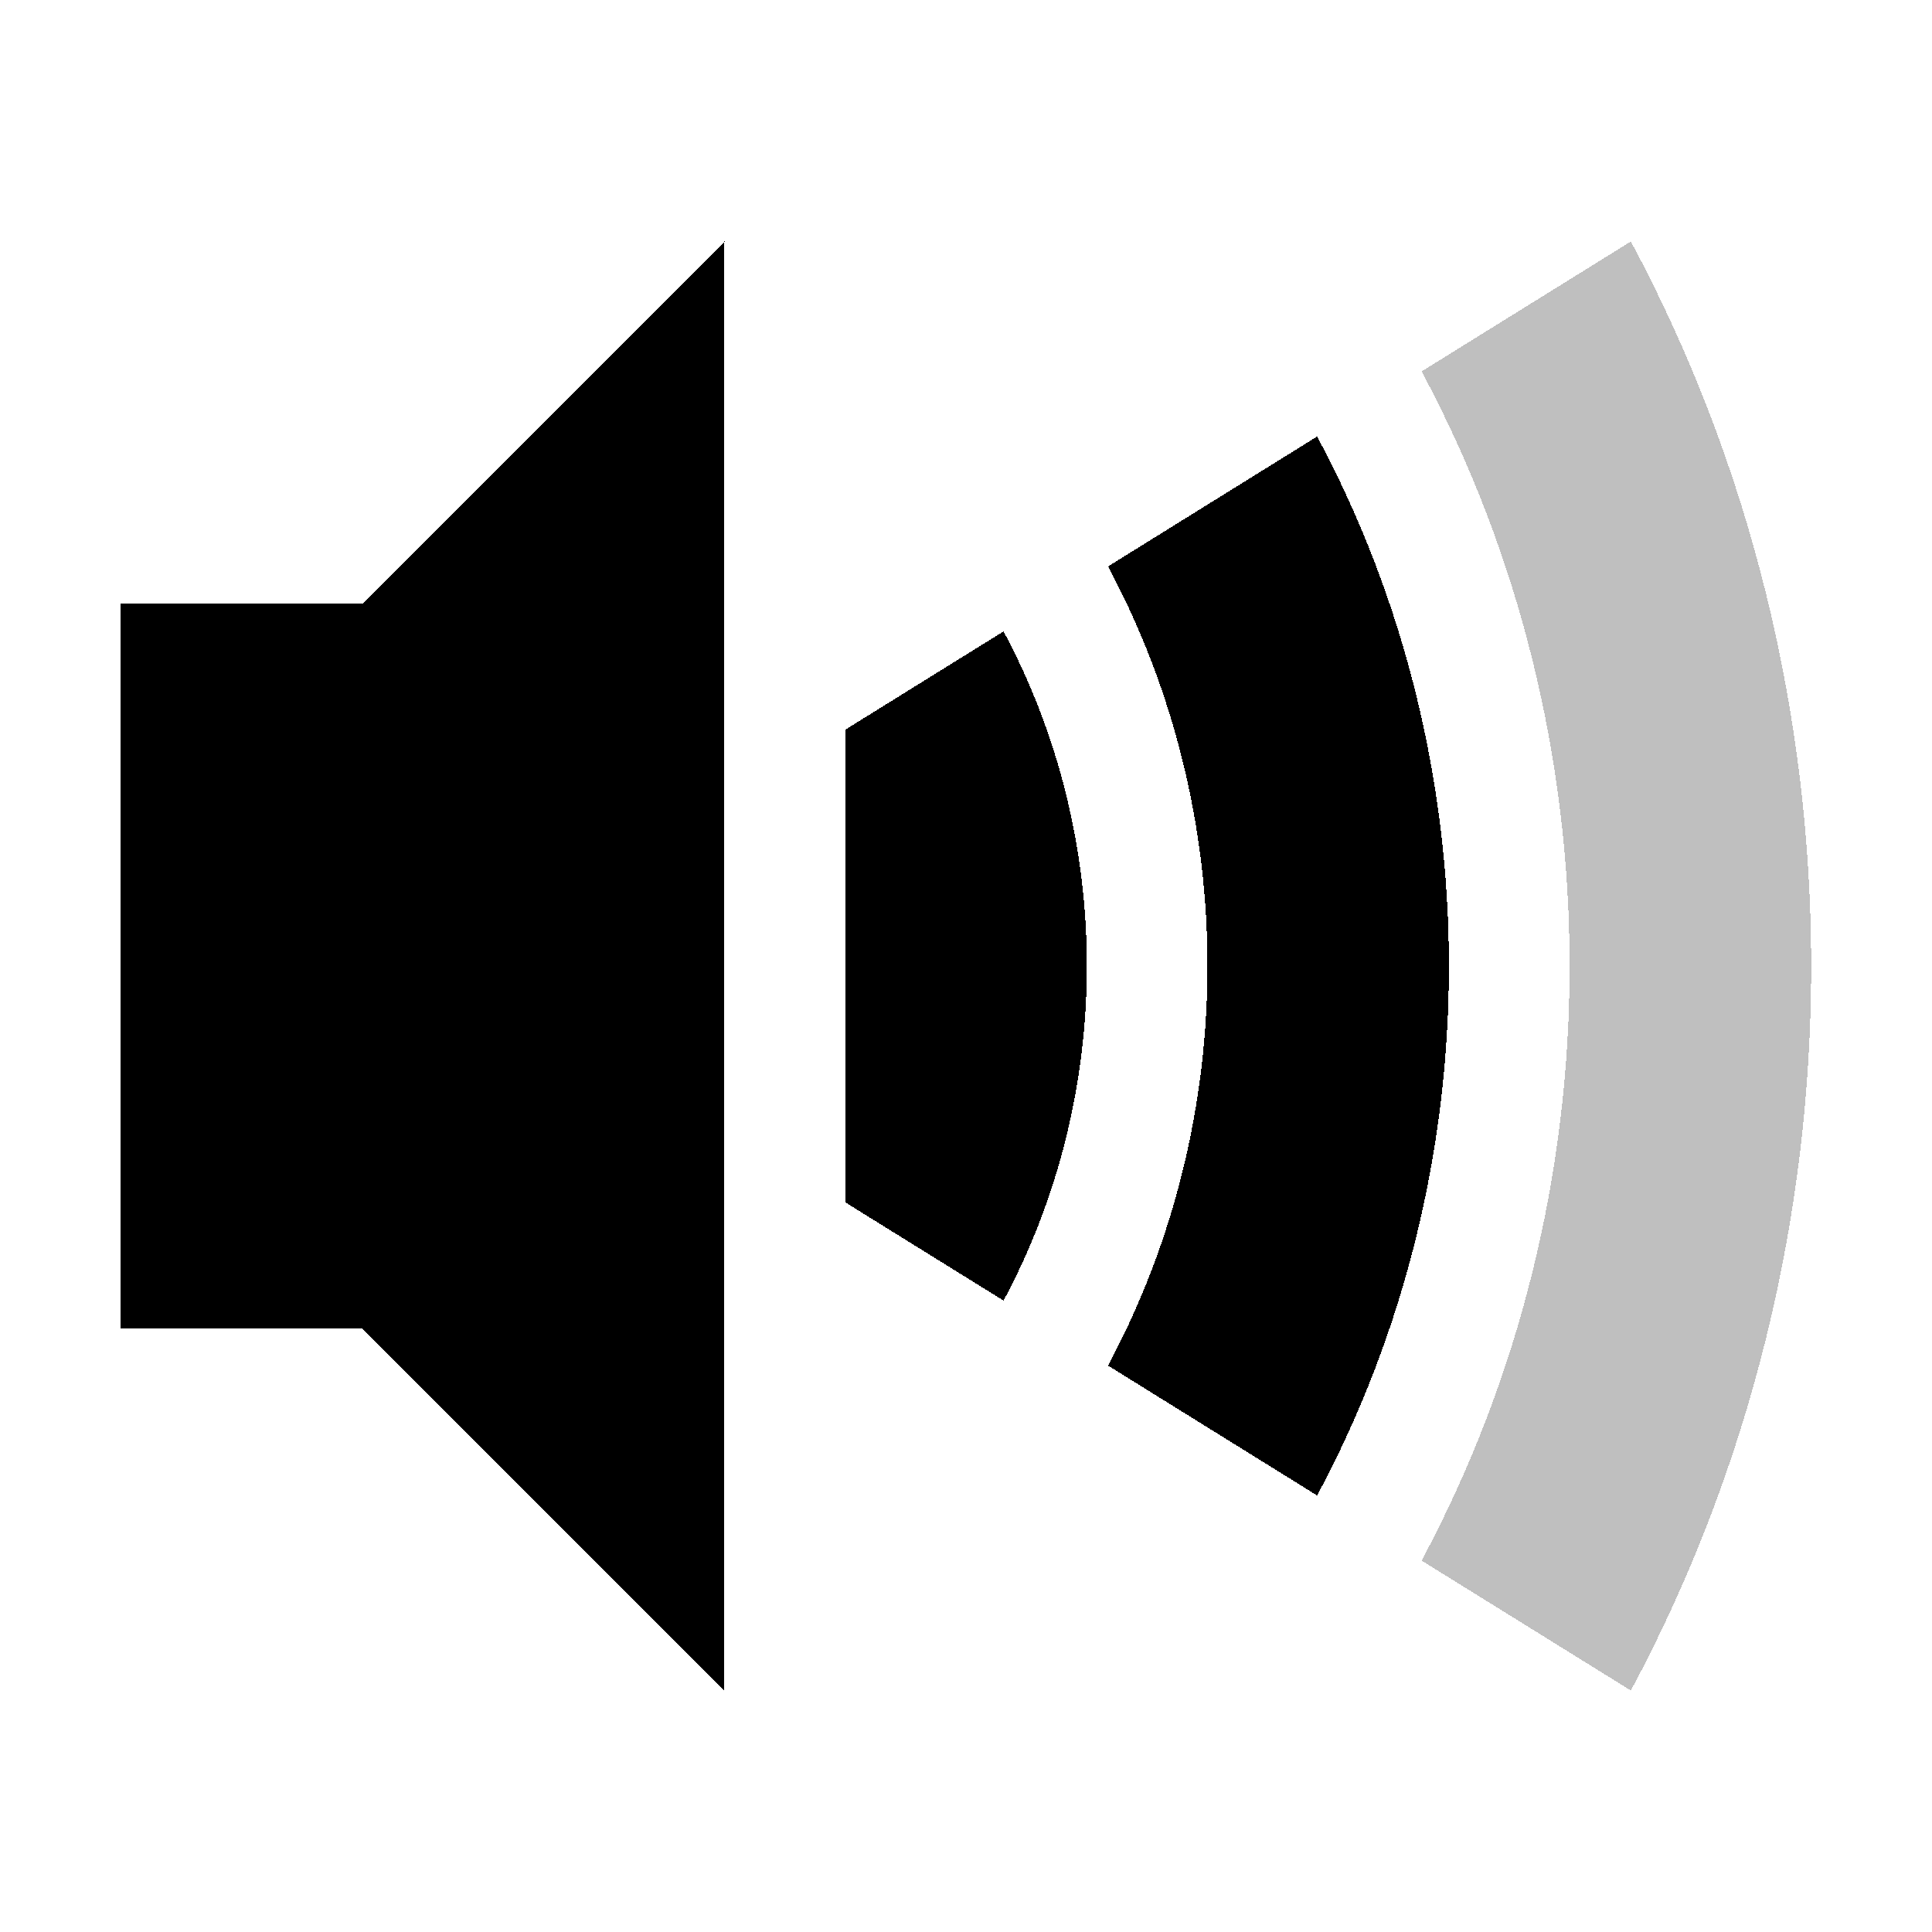
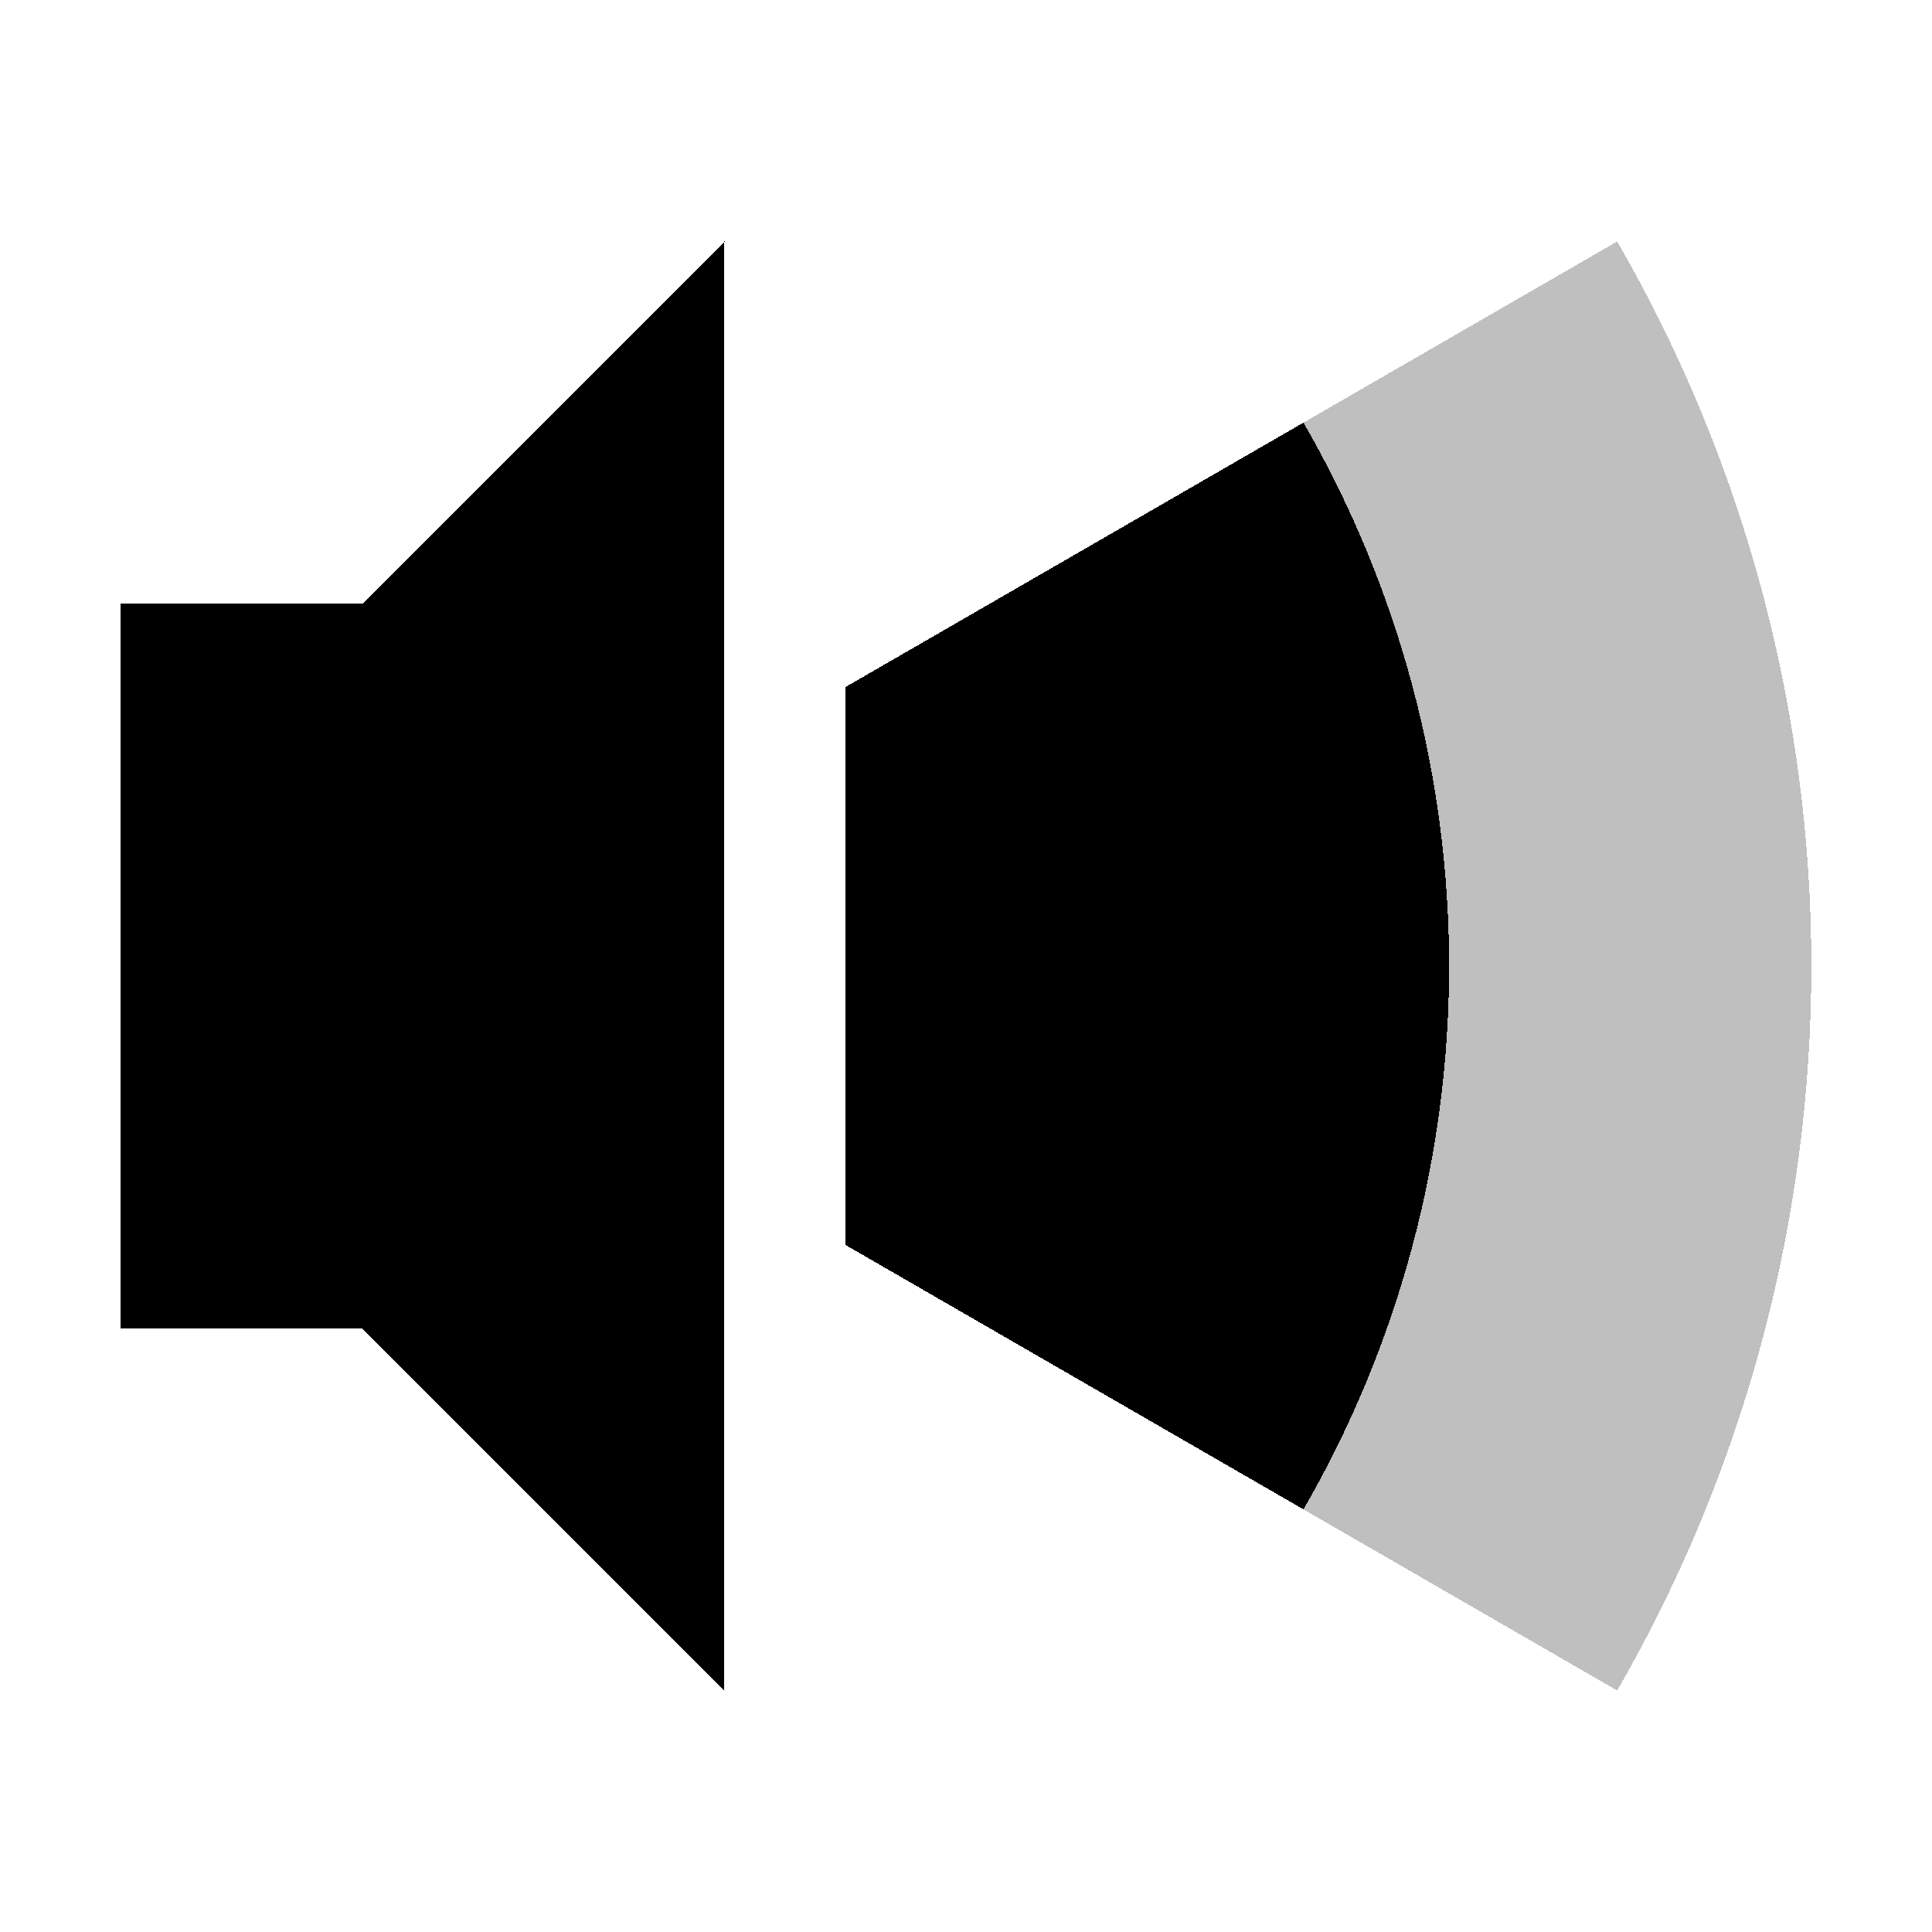
<svg xmlns="http://www.w3.org/2000/svg" xmlns:xlink="http://www.w3.org/1999/xlink" width="16" height="16" id="svg2" version="1.1" shape-rendering="crispEdges">
  <defs id="defs4">
    <linearGradient id="linearGradient5306">
      <stop style="stop-color:#ffffff;stop-opacity:0.099;" offset="0" id="stop5308" />
      <stop style="stop-color:#ffffff;stop-opacity:0;" offset="1" id="stop5310" />
    </linearGradient>
    <linearGradient id="linearGradient5290">
      <stop style="stop-color:#00ffff;stop-opacity:0.098;" offset="0" id="stop5292" />
      <stop id="stop6740" offset="0.5" style="stop-color:#00ff7f;stop-opacity:0.047;" />
      <stop style="stop-color:#00ff00;stop-opacity:0;" offset="1" id="stop5294" />
    </linearGradient>
    <linearGradient id="linearGradient5188">
      <stop style="stop-color:#64b5f6;stop-opacity:0.247;" offset="0" id="stop5198" />
      <stop style="stop-color:#64b5f6;stop-opacity:0;" offset="1" id="stop5192" />
    </linearGradient>
    <linearGradient id="linearGradient3975">
      <stop style="stop-color:#ff5555;stop-opacity:1;" offset="0" id="stop3977" />
    </linearGradient>
    <linearGradient id="linearGradient3969">
      <stop style="stop-color:#87cdde;stop-opacity:1;" offset="0" id="stop3971" />
    </linearGradient>
    <filter id="filter3945" x="0" y="6" width="1.2" style="color-interpolation-filters:sRGB">
      <feDiffuseLighting id="feDiffuseLighting3947" lighting-color="#fdfdfd" surfaceScale="121.495" diffuseConstant="28.448" />
    </filter>
    <filter id="filter3979" style="color-interpolation-filters:sRGB">
      <feFlood flood-opacity="0.2" flood-color="rgb(0,0,0)" result="flood" id="feFlood3981" />
      <feComposite in="flood" in2="SourceGraphic" operator="in" result="composite1" id="feComposite3983" />
      <feGaussianBlur stdDeviation="6" result="blur" id="feGaussianBlur3985" />
      <feOffset dx="0" dy="6" result="offset" id="feOffset3987" />
      <feComposite in="SourceGraphic" in2="offset" operator="over" result="fbSourceGraphic" id="feComposite3989" />
      <feColorMatrix result="fbSourceGraphicAlpha" in="fbSourceGraphic" values="0 0 0 -1 0 0 0 0 -1 0 0 0 0 -1 0 0 0 0 1 0" id="feColorMatrix3991" />
      <feFlood id="feFlood3993" flood-opacity="0.2" flood-color="rgb(0,0,0)" result="flood" in="fbSourceGraphic" />
      <feComposite id="feComposite3995" in2="fbSourceGraphic" in="flood" operator="in" result="composite1" />
      <feGaussianBlur id="feGaussianBlur3997" stdDeviation="6" result="blur" />
      <feOffset id="feOffset3999" dx="0" dy="6" result="offset" />
      <feComposite id="feComposite4001" in2="offset" in="fbSourceGraphic" operator="over" result="composite2" />
    </filter>
    <filter style="color-interpolation-filters:sRGB" id="filter3876">
      <feFlood flood-opacity="0.2" flood-color="rgb(0,0,0)" result="flood" id="feFlood3878" />
      <feComposite in="flood" in2="SourceGraphic" operator="in" result="composite1" id="feComposite3880" />
      <feGaussianBlur stdDeviation="6" result="blur" id="feGaussianBlur3882" />
      <feOffset dx="0" dy="6" result="offset" id="feOffset3884" />
      <feComposite in="SourceGraphic" in2="offset" operator="over" result="fbSourceGraphic" id="feComposite3886" />
      <feColorMatrix result="fbSourceGraphicAlpha" in="fbSourceGraphic" values="0 0 0 -1 0 0 0 0 -1 0 0 0 0 -1 0 0 0 0 1 0" id="feColorMatrix3888" />
      <feFlood id="feFlood3890" flood-opacity="0.397" flood-color="rgb(0,0,0)" result="flood" in="fbSourceGraphic" />
      <feComposite id="feComposite3892" in2="fbSourceGraphic" in="flood" operator="in" result="composite1" />
      <feGaussianBlur id="feGaussianBlur3894" stdDeviation="19.2" result="blur" />
      <feOffset id="feOffset3896" dx="0" dy="6" result="offset" />
      <feComposite id="feComposite3898" in2="offset" in="fbSourceGraphic" operator="over" result="fbSourceGraphic" />
      <feColorMatrix result="fbSourceGraphicAlpha" in="fbSourceGraphic" values="0 0 0 -1 0 0 0 0 -1 0 0 0 0 -1 0 0 0 0 1 0" id="feColorMatrix3900" />
      <feFlood id="feFlood3902" flood-opacity="0.8" flood-color="rgb(0,0,0)" result="flood" in="fbSourceGraphic" />
      <feComposite id="feComposite3904" in2="fbSourceGraphic" in="flood" operator="in" result="composite1" />
      <feGaussianBlur id="feGaussianBlur3906" stdDeviation="19.2" result="blur" />
      <feOffset id="feOffset3908" dx="0" dy="6" result="offset" />
      <feComposite id="feComposite3910" in2="offset" in="fbSourceGraphic" operator="over" result="fbSourceGraphic" />
      <feColorMatrix result="fbSourceGraphicAlpha" in="fbSourceGraphic" values="0 0 0 -1 0 0 0 0 -1 0 0 0 0 -1 0 0 0 0 1 0" id="feColorMatrix3912" />
      <feFlood id="feFlood3914" flood-opacity="0.8" flood-color="rgb(0,0,0)" result="flood" in="fbSourceGraphic" />
      <feComposite id="feComposite3916" in2="fbSourceGraphic" in="flood" operator="in" result="composite1" />
      <feGaussianBlur id="feGaussianBlur3918" stdDeviation="26.1" result="blur" />
      <feOffset id="feOffset3920" dx="0" dy="6" result="offset" />
      <feComposite id="feComposite3922" in2="offset" in="fbSourceGraphic" operator="over" result="fbSourceGraphic" />
      <feColorMatrix result="fbSourceGraphicAlpha" in="fbSourceGraphic" values="0 0 0 -1 0 0 0 0 -1 0 0 0 0 -1 0 0 0 0 1 0" id="feColorMatrix3924" />
      <feFlood id="feFlood3926" flood-opacity="0.8" flood-color="rgb(0,0,0)" result="flood" in="fbSourceGraphic" />
      <feComposite id="feComposite3928" in2="fbSourceGraphic" in="flood" operator="in" result="composite1" />
      <feGaussianBlur id="feGaussianBlur3930" stdDeviation="35.7" result="blur" />
      <feOffset id="feOffset3932" dx="0" dy="6" result="offset" />
      <feComposite id="feComposite3934" in2="offset" in="fbSourceGraphic" operator="over" result="fbSourceGraphic" />
      <feColorMatrix result="fbSourceGraphicAlpha" in="fbSourceGraphic" values="0 0 0 -1 0 0 0 0 -1 0 0 0 0 -1 0 0 0 0 1 0" id="feColorMatrix3936" />
      <feFlood id="feFlood3938" flood-opacity="0.8" flood-color="rgb(0,0,0)" result="flood" in="fbSourceGraphic" />
      <feComposite id="feComposite3940" in2="fbSourceGraphic" in="flood" operator="in" result="composite1" />
      <feGaussianBlur id="feGaussianBlur3942" stdDeviation="6" result="blur" />
      <feOffset id="feOffset3944" dx="0" dy="6" result="offset" />
      <feComposite id="feComposite3946" in2="offset" in="fbSourceGraphic" operator="over" result="fbSourceGraphic" />
      <feColorMatrix result="fbSourceGraphicAlpha" in="fbSourceGraphic" values="0 0 0 -1 0 0 0 0 -1 0 0 0 0 -1 0 0 0 0 1 0" id="feColorMatrix3948" />
      <feFlood id="feFlood3950" flood-opacity="0.8" flood-color="rgb(0,0,0)" result="flood" in="fbSourceGraphic" />
      <feComposite id="feComposite3952" in2="fbSourceGraphic" in="flood" operator="in" result="composite1" />
      <feGaussianBlur id="feGaussianBlur3954" stdDeviation="21.7" result="blur" />
      <feOffset id="feOffset3956" dx="0" dy="6" result="offset" />
      <feComposite id="feComposite3958" in2="offset" in="fbSourceGraphic" operator="over" result="fbSourceGraphic" />
      <feColorMatrix result="fbSourceGraphicAlpha" in="fbSourceGraphic" values="0 0 0 -1 0 0 0 0 -1 0 0 0 0 -1 0 0 0 0 1 0" id="feColorMatrix3960" />
      <feFlood id="feFlood3962" flood-opacity="0.8" flood-color="rgb(0,0,0)" result="flood" in="fbSourceGraphic" />
      <feComposite id="feComposite3964" in2="fbSourceGraphic" in="flood" operator="in" result="composite1" />
      <feGaussianBlur id="feGaussianBlur3966" stdDeviation="21.7" result="blur" />
      <feOffset id="feOffset3968" dx="0" dy="1.9" result="offset" />
      <feComposite id="feComposite3970" in2="offset" in="fbSourceGraphic" operator="over" result="fbSourceGraphic" />
      <feColorMatrix result="fbSourceGraphicAlpha" in="fbSourceGraphic" values="0 0 0 -1 0 0 0 0 -1 0 0 0 0 -1 0 0 0 0 1 0" id="feColorMatrix3972" />
      <feFlood id="feFlood3974" flood-opacity="0.8" flood-color="rgb(0,0,0)" result="flood" in="fbSourceGraphic" />
      <feComposite id="feComposite3976" in2="fbSourceGraphic" in="flood" operator="in" result="composite1" />
      <feGaussianBlur id="feGaussianBlur3978" stdDeviation="21.7" result="blur" />
      <feOffset id="feOffset3980" dx="3.6" dy="1.9" result="offset" />
      <feComposite id="feComposite3982" in2="offset" in="fbSourceGraphic" operator="over" result="fbSourceGraphic" />
      <feColorMatrix result="fbSourceGraphicAlpha" in="fbSourceGraphic" values="0 0 0 -1 0 0 0 0 -1 0 0 0 0 -1 0 0 0 0 1 0" id="feColorMatrix3984" />
      <feFlood id="feFlood3986" flood-opacity="0.8" flood-color="rgb(0,0,0)" result="flood" in="fbSourceGraphic" />
      <feComposite id="feComposite3988" in2="fbSourceGraphic" in="flood" operator="in" result="composite1" />
      <feGaussianBlur id="feGaussianBlur3990" stdDeviation="21.7" result="blur" />
      <feOffset id="feOffset3992" dx="9.6" dy="1.9" result="offset" />
      <feComposite id="feComposite3994" in2="offset" in="fbSourceGraphic" operator="over" result="fbSourceGraphic" />
      <feColorMatrix result="fbSourceGraphicAlpha" in="fbSourceGraphic" values="0 0 0 -1 0 0 0 0 -1 0 0 0 0 -1 0 0 0 0 1 0" id="feColorMatrix3996" />
      <feFlood id="feFlood3998" flood-opacity="0.8" flood-color="rgb(0,0,0)" result="flood" in="fbSourceGraphic" />
      <feComposite id="feComposite4000" in2="fbSourceGraphic" in="flood" operator="in" result="composite1" />
      <feGaussianBlur id="feGaussianBlur4002" stdDeviation="21.7" result="blur" />
      <feOffset id="feOffset4004" dx="1.2" dy="1.9" result="offset" />
      <feComposite id="feComposite4006" in2="offset" in="fbSourceGraphic" operator="over" result="fbSourceGraphic" />
      <feColorMatrix result="fbSourceGraphicAlpha" in="fbSourceGraphic" values="0 0 0 -1 0 0 0 0 -1 0 0 0 0 -1 0 0 0 0 1 0" id="feColorMatrix4008" />
      <feFlood id="feFlood4010" flood-opacity="0.8" flood-color="rgb(0,0,0)" result="flood" in="fbSourceGraphic" />
      <feComposite id="feComposite4012" in2="fbSourceGraphic" in="flood" operator="in" result="composite1" />
      <feGaussianBlur id="feGaussianBlur4014" stdDeviation="21.7" result="blur" />
      <feOffset id="feOffset4016" dx="-1.4" dy="1.9" result="offset" />
      <feComposite id="feComposite4018" in2="offset" in="fbSourceGraphic" operator="over" result="fbSourceGraphic" />
      <feColorMatrix result="fbSourceGraphicAlpha" in="fbSourceGraphic" values="0 0 0 -1 0 0 0 0 -1 0 0 0 0 -1 0 0 0 0 1 0" id="feColorMatrix4020" />
      <feFlood id="feFlood4022" flood-opacity="0.8" flood-color="rgb(0,0,0)" result="flood" in="fbSourceGraphic" />
      <feComposite id="feComposite4024" in2="fbSourceGraphic" in="flood" operator="in" result="composite1" />
      <feGaussianBlur id="feGaussianBlur4026" stdDeviation="21.7" result="blur" />
      <feOffset id="feOffset4028" dx="0.3" dy="1.9" result="offset" />
      <feComposite id="feComposite4030" in2="offset" in="fbSourceGraphic" operator="over" result="fbSourceGraphic" />
      <feColorMatrix result="fbSourceGraphicAlpha" in="fbSourceGraphic" values="0 0 0 -1 0 0 0 0 -1 0 0 0 0 -1 0 0 0 0 1 0" id="feColorMatrix4032" />
      <feFlood id="feFlood4034" flood-opacity="0.8" flood-color="rgb(0,0,0)" result="flood" in="fbSourceGraphic" />
      <feComposite id="feComposite4036" in2="fbSourceGraphic" in="flood" operator="in" result="composite1" />
      <feGaussianBlur id="feGaussianBlur4038" stdDeviation="21.7" result="blur" />
      <feOffset id="feOffset4040" dx="-8.04912e-16" dy="1.9" result="offset" />
      <feComposite id="feComposite4042" in2="offset" in="fbSourceGraphic" operator="over" result="fbSourceGraphic" />
      <feColorMatrix result="fbSourceGraphicAlpha" in="fbSourceGraphic" values="0 0 0 -1 0 0 0 0 -1 0 0 0 0 -1 0 0 0 0 1 0" id="feColorMatrix4044" />
      <feFlood id="feFlood4046" flood-opacity="0.8" flood-color="rgb(0,0,0)" result="flood" in="fbSourceGraphic" />
      <feComposite id="feComposite4048" in2="fbSourceGraphic" in="flood" operator="in" result="composite1" />
      <feGaussianBlur id="feGaussianBlur4050" stdDeviation="21.7" result="blur" />
      <feOffset id="feOffset4052" dx="-8.04912e-16" dy="3.6" result="offset" />
      <feComposite id="feComposite4054" in2="offset" in="fbSourceGraphic" operator="over" result="fbSourceGraphic" />
      <feColorMatrix result="fbSourceGraphicAlpha" in="fbSourceGraphic" values="0 0 0 -1 0 0 0 0 -1 0 0 0 0 -1 0 0 0 0 1 0" id="feColorMatrix4056" />
      <feFlood id="feFlood4058" flood-opacity="0.8" flood-color="rgb(0,0,0)" result="flood" in="fbSourceGraphic" />
      <feComposite id="feComposite4060" in2="fbSourceGraphic" in="flood" operator="in" result="composite1" />
      <feGaussianBlur id="feGaussianBlur4062" stdDeviation="6" result="blur" />
      <feOffset id="feOffset4064" dx="-8.04912e-16" dy="3.6" result="offset" />
      <feComposite id="feComposite4066" in2="offset" in="fbSourceGraphic" operator="over" result="fbSourceGraphic" />
      <feColorMatrix result="fbSourceGraphicAlpha" in="fbSourceGraphic" values="0 0 0 -1 0 0 0 0 -1 0 0 0 0 -1 0 0 0 0 1 0" id="feColorMatrix4080" />
      <feFlood id="feFlood4082" flood-opacity="0.8" flood-color="rgb(0,0,0)" result="flood" in="fbSourceGraphic" />
      <feComposite id="feComposite4084" in2="fbSourceGraphic" in="flood" operator="in" result="composite1" />
      <feGaussianBlur id="feGaussianBlur4086" stdDeviation="6" result="blur" />
      <feOffset id="feOffset4088" dx="-8.04912e-16" dy="3.6" result="offset" />
      <feComposite id="feComposite4090" in2="offset" in="fbSourceGraphic" operator="over" result="fbSourceGraphic" />
      <feColorMatrix result="fbSourceGraphicAlpha" in="fbSourceGraphic" values="0 0 0 -1 0 0 0 0 -1 0 0 0 0 -1 0 0 0 0 1 0" id="feColorMatrix4092" />
      <feFlood id="feFlood4094" flood-opacity="0.8" flood-color="rgb(0,0,0)" result="flood" in="fbSourceGraphic" />
      <feComposite id="feComposite4096" in2="fbSourceGraphic" in="flood" operator="in" result="composite1" />
      <feGaussianBlur id="feGaussianBlur4098" stdDeviation="6" result="blur" />
      <feOffset id="feOffset4100" dx="-8.04912e-16" dy="7.7" result="offset" />
      <feComposite id="feComposite4102" in2="offset" in="fbSourceGraphic" operator="over" result="fbSourceGraphic" />
      <feColorMatrix result="fbSourceGraphicAlpha" in="fbSourceGraphic" values="0 0 0 -1 0 0 0 0 -1 0 0 0 0 -1 0 0 0 0 1 0" id="feColorMatrix4104" />
      <feFlood id="feFlood4106" flood-opacity="0.8" flood-color="rgb(0,0,0)" result="flood" in="fbSourceGraphic" />
      <feComposite id="feComposite4108" in2="fbSourceGraphic" in="flood" operator="in" result="composite1" />
      <feGaussianBlur id="feGaussianBlur4110" stdDeviation="6" result="blur" />
      <feOffset id="feOffset4112" dx="-8.04912e-16" dy="11.6" result="offset" />
      <feComposite id="feComposite4114" in2="offset" in="fbSourceGraphic" operator="over" result="fbSourceGraphic" />
      <feColorMatrix result="fbSourceGraphicAlpha" in="fbSourceGraphic" values="0 0 0 -1 0 0 0 0 -1 0 0 0 0 -1 0 0 0 0 1 0" id="feColorMatrix4116" />
      <feFlood id="feFlood4118" flood-opacity="0.5" flood-color="rgb(0,0,0)" result="flood" in="fbSourceGraphic" />
      <feComposite id="feComposite4120" in2="fbSourceGraphic" in="flood" operator="in" result="composite1" />
      <feGaussianBlur id="feGaussianBlur4122" stdDeviation="6" result="blur" />
      <feOffset id="feOffset4124" dx="-8.04912e-16" dy="11.6" result="offset" />
      <feComposite id="feComposite4126" in2="offset" in="fbSourceGraphic" operator="over" result="fbSourceGraphic" />
      <feColorMatrix result="fbSourceGraphicAlpha" in="fbSourceGraphic" values="0 0 0 -1 0 0 0 0 -1 0 0 0 0 -1 0 0 0 0 1 0" id="feColorMatrix4128" />
      <feFlood id="feFlood4130" flood-opacity="0.3" flood-color="rgb(0,0,0)" result="flood" in="fbSourceGraphic" />
      <feComposite id="feComposite4132" in2="fbSourceGraphic" in="flood" operator="in" result="composite1" />
      <feGaussianBlur id="feGaussianBlur4134" stdDeviation="6" result="blur" />
      <feOffset id="feOffset4136" dx="-8.04912e-16" dy="11.6" result="offset" />
      <feComposite id="feComposite4138" in2="offset" in="fbSourceGraphic" operator="over" result="fbSourceGraphic" />
      <feColorMatrix result="fbSourceGraphicAlpha" in="fbSourceGraphic" values="0 0 0 -1 0 0 0 0 -1 0 0 0 0 -1 0 0 0 0 1 0" id="feColorMatrix4140" />
      <feFlood id="feFlood4142" flood-opacity="0.2" flood-color="rgb(0,0,0)" result="flood" in="fbSourceGraphic" />
      <feComposite id="feComposite4144" in2="fbSourceGraphic" in="flood" operator="in" result="composite1" />
      <feGaussianBlur id="feGaussianBlur4146" stdDeviation="6" result="blur" />
      <feOffset id="feOffset4148" dx="-8.04912e-16" dy="11.6" result="offset" />
      <feComposite id="feComposite4150" in2="offset" in="fbSourceGraphic" operator="over" result="fbSourceGraphic" />
      <feColorMatrix result="fbSourceGraphicAlpha" in="fbSourceGraphic" values="0 0 0 -1 0 0 0 0 -1 0 0 0 0 -1 0 0 0 0 1 0" id="feColorMatrix4152" />
      <feFlood id="feFlood4154" flood-opacity="0.2" flood-color="rgb(0,0,0)" result="flood" in="fbSourceGraphic" />
      <feComposite id="feComposite4156" in2="fbSourceGraphic" in="flood" operator="in" result="composite1" />
      <feGaussianBlur id="feGaussianBlur4158" stdDeviation="6" result="blur" />
      <feOffset id="feOffset4160" dx="-8.04912e-16" dy="11.6" result="offset" />
      <feComposite id="feComposite4162" in2="offset" in="fbSourceGraphic" operator="over" result="fbSourceGraphic" />
      <feColorMatrix result="fbSourceGraphicAlpha" in="fbSourceGraphic" values="0 0 0 -1 0 0 0 0 -1 0 0 0 0 -1 0 0 0 0 1 0" id="feColorMatrix4164" />
      <feFlood id="feFlood4166" flood-opacity="0.2" flood-color="rgb(0,0,0)" result="flood" in="fbSourceGraphic" />
      <feComposite id="feComposite4168" in2="fbSourceGraphic" in="flood" operator="in" result="composite1" />
      <feGaussianBlur id="feGaussianBlur4170" stdDeviation="6" result="blur" />
      <feOffset id="feOffset4172" dx="-8.04912e-16" dy="6" result="offset" />
      <feComposite id="feComposite4174" in2="offset" in="fbSourceGraphic" operator="over" result="composite2" />
    </filter>
    <filter id="filter4522" style="color-interpolation-filters:sRGB">
      <feGaussianBlur stdDeviation="3" id="feGaussianBlur4524" />
      <feColorMatrix result="fbSourceGraphic" values="1 0 0 0 0 0 1 0 0 0 0 0 1 0 0 0 0 0 6 -2.5 " id="feColorMatrix4526" />
    </filter>
    <filter id="filter4576" style="color-interpolation-filters:sRGB">
      <feGaussianBlur stdDeviation="3" id="feGaussianBlur4578" />
      <feColorMatrix result="fbSourceGraphic" values="1 0 0 0 0 0 1 0 0 0 0 0 1 0 0 0 0 0 6 -2.5 " id="feColorMatrix4580" />
    </filter>
    <filter id="filter4576-0" style="color-interpolation-filters:sRGB">
      <feGaussianBlur stdDeviation="3" id="feGaussianBlur4578-8" />
      <feColorMatrix result="fbSourceGraphic" values="1 0 0 0 0 0 1 0 0 0 0 0 1 0 0 0 0 0 6 -2.5 " id="feColorMatrix4580-0" />
    </filter>
    <filter id="filter4576-0-0" style="color-interpolation-filters:sRGB">
      <feGaussianBlur stdDeviation="3" id="feGaussianBlur4578-8-5" />
      <feColorMatrix result="fbSourceGraphic" values="1 0 0 0 0 0 1 0 0 0 0 0 1 0 0 0 0 0 6 -2.5 " id="feColorMatrix4580-0-2" />
    </filter>
    <filter id="filter4576-0-0-4" style="color-interpolation-filters:sRGB">
      <feGaussianBlur stdDeviation="3" id="feGaussianBlur4578-8-5-2" />
      <feColorMatrix result="fbSourceGraphic" values="1 0 0 0 0 0 1 0 0 0 0 0 1 0 0 0 0 0 6 -2.5 " id="feColorMatrix4580-0-2-7" />
    </filter>
    <radialGradient xlink:href="#linearGradient5306" id="radialGradient5296" cx="9" cy="1032.112" fx="9" fy="1032.112" r="10.125" gradientUnits="userSpaceOnUse" gradientTransform="matrix(1.944444,0,0,1.944447,-13.5625,-977.5881)" />
    <linearGradient xlink:href="#linearGradient5306" id="linearGradient5312" x1="-15.75" y1="1029.3" x2="23.625" y2="1029.3" gradientUnits="userSpaceOnUse" />
    <linearGradient id="linearGradient3783-1">
      <stop id="stop3785-2" offset="0" style="stop-color:#1e94d3;stop-opacity:1;" />
      <stop style="stop-color:#1e94d3;stop-opacity:1;" offset="1" id="stop3803-6" />
    </linearGradient>
    <linearGradient gradientUnits="userSpaceOnUse" y2="50" x2="30" y1="90" x1="-10" id="linearGradient3827-7" xlink:href="#linearGradient3783-1" />
    <linearGradient gradientUnits="userSpaceOnUse" y2="50" x2="30" y1="90" x1="-10" id="linearGradient3827" xlink:href="#linearGradient3783" />
    <linearGradient id="linearGradient3783">
      <stop id="stop3785" offset="0" style="stop-color:#1e94d3;stop-opacity:1;" />
      <stop style="stop-color:#1e94d3;stop-opacity:1;" offset="1" id="stop3803" />
    </linearGradient>
    <linearGradient id="linearGradient3821">
      <stop id="stop3823" offset="0" style="stop-color:#37aee2;stop-opacity:1;" />
      <stop id="stop3825" offset="1" style="stop-color:#1e96c8;stop-opacity:1;" />
    </linearGradient>
    <linearGradient id="linearGradient3829">
      <stop style="stop-color:#1f96d4;stop-opacity:1;" offset="0" id="stop3831" />
      <stop style="stop-color:#37aee2;stop-opacity:1;" offset="1" id="stop3833" />
    </linearGradient>
    <linearGradient id="linearGradient3877">
      <stop id="stop3879" offset="0" style="stop-color:#eff7fc;stop-opacity:1;" />
      <stop id="stop3881" offset="1" style="stop-color:#ffffff;stop-opacity:1;" />
    </linearGradient>
    <linearGradient id="linearGradient3689">
      <stop id="stop3691" offset="0" style="stop-color:#f68000;stop-opacity:1;" />
      <stop id="stop3693" offset="1" style="stop-color:#fd9800;stop-opacity:1;" />
    </linearGradient>
    <linearGradient id="linearGradient3675">
      <stop id="stop3677" offset="0" style="stop-color:#ffb900;stop-opacity:1;" />
      <stop id="stop3679" offset="1" style="stop-color:#ffd76b;stop-opacity:1;" />
    </linearGradient>
    <linearGradient y2="463.262" x2="412.23" y1="461.921" x1="-113.893" gradientUnits="userSpaceOnUse" id="linearGradient3840" xlink:href="#linearGradient3675" />
    <linearGradient id="linearGradient3634">
      <stop style="stop-color:#7a8288;stop-opacity:1;" offset="0" id="stop3636" />
      <stop id="stop3638" offset="0.076" style="stop-color:#9fa3a7;stop-opacity:1;" />
      <stop style="stop-color:#7d858b;stop-opacity:1;" offset="1" id="stop3640" />
    </linearGradient>
    <linearGradient y2="12.703" x2="151.346" y1="-0.642" x1="107.209" gradientTransform="matrix(0.2822222,0,0,0.2822222,-0.1398399,-0.01181449)" gradientUnits="userSpaceOnUse" id="linearGradient3838" xlink:href="#linearGradient3634" />
    <linearGradient id="linearGradient3712">
      <stop id="stop3714" offset="0" style="stop-color:#a1abb2;stop-opacity:1;" />
      <stop style="stop-color:#eaeced;stop-opacity:1;" offset="0.148" id="stop3720" />
      <stop id="stop3716" offset="1" style="stop-color:#c6ccd0;stop-opacity:1;" />
    </linearGradient>
    <linearGradient y2="27.389" x2="164.759" y1="12.641" x1="104.886" gradientUnits="userSpaceOnUse" id="linearGradient3836" xlink:href="#linearGradient3712" />
    <linearGradient id="linearGradient3702">
      <stop id="stop3704" offset="0" style="stop-color:#7a8288;stop-opacity:1;" />
      <stop style="stop-color:#9fa3a7;stop-opacity:1;" offset="0.529" id="stop3710" />
      <stop id="stop3706" offset="1" style="stop-color:#7d858b;stop-opacity:1;" />
    </linearGradient>
    <linearGradient y2="268.415" x2="334.031" y1="252.484" x1="18.875" gradientUnits="userSpaceOnUse" id="linearGradient3834" xlink:href="#linearGradient3702" />
    <linearGradient id="linearGradient3626">
      <stop style="stop-color:#a1abb2;stop-opacity:1;" offset="0" id="stop3628" />
      <stop id="stop3630" offset="0.083" style="stop-color:#eaeced;stop-opacity:1;" />
      <stop style="stop-color:#c6ccd0;stop-opacity:1;" offset="1" id="stop3632" />
    </linearGradient>
    <linearGradient y2="290.7" x2="278.432" y1="228.6" x1="44.104" gradientUnits="userSpaceOnUse" id="linearGradient3832" xlink:href="#linearGradient3626" />
    <linearGradient id="linearGradient3646">
      <stop id="stop3648" offset="0" style="stop-color:#f48200;stop-opacity:0;" />
      <stop style="stop-color:#f48200;stop-opacity:0.728;" offset="0.589" id="stop3654" />
      <stop id="stop3658" offset="0.816" style="stop-color:#cc5f00;stop-opacity:1;" />
      <stop id="stop3650" offset="1" style="stop-color:#a43d00;stop-opacity:1;" />
    </linearGradient>
    <linearGradient y2="55.356" x2="261.622" y1="70.105" x1="115.202" gradientUnits="userSpaceOnUse" id="linearGradient3830" xlink:href="#linearGradient3646" />
    <linearGradient id="linearGradient3668">
      <stop style="stop-color:#9b4400;stop-opacity:1;" offset="0" id="stop3670" />
      <stop style="stop-color:#e56300;stop-opacity:1;" offset="1" id="stop3672" />
    </linearGradient>
    <linearGradient y2="108.988" x2="93.522" y1="102.284" x1="64.751" gradientUnits="userSpaceOnUse" id="linearGradient3828" xlink:href="#linearGradient3668" />
    <linearGradient id="linearGradient3649">
      <stop id="stop3651" offset="0" style="stop-color:#e26400;stop-opacity:1;" />
      <stop id="stop3653" offset="1" style="stop-color:#ffb900;stop-opacity:1;" />
    </linearGradient>
    <linearGradient y2="125.316" x2="44.376" y1="100.342" x1="40.775" gradientTransform="matrix(1,0,0,1.020233,0,-1.423461)" gradientUnits="userSpaceOnUse" id="linearGradient3826" xlink:href="#linearGradient3649" />
    <linearGradient id="linearGradient3689-2">
      <stop id="stop3691-2" offset="0" style="stop-color:#f68000;stop-opacity:1;" />
      <stop id="stop3693-3" offset="1" style="stop-color:#fd9800;stop-opacity:1;" />
    </linearGradient>
    <linearGradient id="linearGradient3675-8">
      <stop id="stop3677-4" offset="0" style="stop-color:#ffb900;stop-opacity:1;" />
      <stop id="stop3679-7" offset="1" style="stop-color:#ffd76b;stop-opacity:1;" />
    </linearGradient>
    <linearGradient y2="463.262" x2="412.23" y1="461.921" x1="-113.893" gradientUnits="userSpaceOnUse" id="linearGradient3840-4" xlink:href="#linearGradient3675-8" />
    <linearGradient id="linearGradient3634-7">
      <stop style="stop-color:#7a8288;stop-opacity:1;" offset="0" id="stop3636-4" />
      <stop id="stop3638-6" offset="0.076" style="stop-color:#9fa3a7;stop-opacity:1;" />
      <stop style="stop-color:#7d858b;stop-opacity:1;" offset="1" id="stop3640-9" />
    </linearGradient>
    <linearGradient y2="12.703" x2="151.346" y1="-0.642" x1="107.209" gradientTransform="matrix(0.2822222,0,0,0.2822222,-0.1398399,-0.01181449)" gradientUnits="userSpaceOnUse" id="linearGradient3838-1" xlink:href="#linearGradient3634-7" />
    <linearGradient id="linearGradient3712-7">
      <stop id="stop3714-7" offset="0" style="stop-color:#a1abb2;stop-opacity:1;" />
      <stop style="stop-color:#eaeced;stop-opacity:1;" offset="0.148" id="stop3720-2" />
      <stop id="stop3716-3" offset="1" style="stop-color:#c6ccd0;stop-opacity:1;" />
    </linearGradient>
    <linearGradient y2="27.389" x2="164.759" y1="12.641" x1="104.886" gradientUnits="userSpaceOnUse" id="linearGradient3836-7" xlink:href="#linearGradient3712-7" />
    <linearGradient id="linearGradient3702-3">
      <stop id="stop3704-5" offset="0" style="stop-color:#7a8288;stop-opacity:1;" />
      <stop style="stop-color:#9fa3a7;stop-opacity:1;" offset="0.529" id="stop3710-4" />
      <stop id="stop3706-4" offset="1" style="stop-color:#7d858b;stop-opacity:1;" />
    </linearGradient>
    <linearGradient y2="268.415" x2="334.031" y1="252.484" x1="18.875" gradientUnits="userSpaceOnUse" id="linearGradient3834-9" xlink:href="#linearGradient3702-3" />
    <linearGradient id="linearGradient3626-6">
      <stop style="stop-color:#a1abb2;stop-opacity:1;" offset="0" id="stop3628-0" />
      <stop id="stop3630-5" offset="0.083" style="stop-color:#eaeced;stop-opacity:1;" />
      <stop style="stop-color:#c6ccd0;stop-opacity:1;" offset="1" id="stop3632-7" />
    </linearGradient>
    <linearGradient y2="290.7" x2="278.432" y1="228.6" x1="44.104" gradientUnits="userSpaceOnUse" id="linearGradient3832-3" xlink:href="#linearGradient3626-6" />
    <linearGradient id="linearGradient3646-6">
      <stop id="stop3648-6" offset="0" style="stop-color:#f48200;stop-opacity:0;" />
      <stop style="stop-color:#f48200;stop-opacity:0.728;" offset="0.589" id="stop3654-6" />
      <stop id="stop3658-4" offset="0.816" style="stop-color:#cc5f00;stop-opacity:1;" />
      <stop id="stop3650-0" offset="1" style="stop-color:#a43d00;stop-opacity:1;" />
    </linearGradient>
    <linearGradient y2="55.356" x2="261.622" y1="70.105" x1="115.202" gradientUnits="userSpaceOnUse" id="linearGradient3830-6" xlink:href="#linearGradient3646-6" />
    <linearGradient id="linearGradient3668-5">
      <stop style="stop-color:#9b4400;stop-opacity:1;" offset="0" id="stop3670-3" />
      <stop style="stop-color:#e56300;stop-opacity:1;" offset="1" id="stop3672-2" />
    </linearGradient>
    <linearGradient y2="108.988" x2="93.522" y1="102.284" x1="64.751" gradientUnits="userSpaceOnUse" id="linearGradient3828-1" xlink:href="#linearGradient3668-5" />
    <linearGradient id="linearGradient3649-3">
      <stop id="stop3651-9" offset="0" style="stop-color:#e26400;stop-opacity:1;" />
      <stop id="stop3653-7" offset="1" style="stop-color:#ffb900;stop-opacity:1;" />
    </linearGradient>
    <linearGradient y2="125.316" x2="44.376" y1="100.342" x1="40.775" gradientTransform="matrix(1,0,0,1.020233,0,-1.423461)" gradientUnits="userSpaceOnUse" id="linearGradient3826-1" xlink:href="#linearGradient3649-3" />
    <linearGradient id="linearGradient2460" y2="44.984" gradientUnits="userSpaceOnUse" x2="19.36" y1="21.031" x1="19.245">
      <stop id="stop3602" style="stop-color:#fafafa;stop-opacity:1;" offset="0" />
      <stop id="stop3604" style="stop-color:#f0f0f0;stop-opacity:1;" offset="1" />
    </linearGradient>
    <linearGradient xlink:href="#linearGradient2460" id="linearGradient3157" gradientUnits="userSpaceOnUse" gradientTransform="matrix(12.10256,0,0,12.10256,-34.46825,-46.18711)" x1="18.93" y1="6.295" x2="19.36" y2="36.644" />
    <linearGradient id="linearGradient5479-2">
      <stop id="stop5481-7" offset="0" style="stop-color:#be5300;stop-opacity:1;" />
      <stop style="stop-color:#f07300;stop-opacity:1" offset="0.763" id="stop5483-4" />
      <stop id="stop5485-2" offset="1" style="stop-color:#e67700;stop-opacity:1;" />
    </linearGradient>
    <linearGradient y2="134.644" x2="128.507" y1="101.118" x1="4.11" gradientTransform="matrix(1.235159,0,0,1.235159,262.2571,326.9873)" gradientUnits="userSpaceOnUse" id="linearGradient3900" xlink:href="#linearGradient5479-2" />
    <linearGradient id="linearGradient5479-6">
      <stop style="stop-color:#be5300;stop-opacity:1;" offset="0" id="stop5481-6" />
      <stop id="stop5483-0" offset="0.763" style="stop-color:#f07300;stop-opacity:1" />
      <stop style="stop-color:#e67700;stop-opacity:1;" offset="1" id="stop5485-5" />
    </linearGradient>
    <linearGradient xlink:href="#linearGradient5479-6" id="linearGradient5467-1" gradientUnits="userSpaceOnUse" gradientTransform="matrix(1.235159,0,0,1.235159,262.2571,326.9873)" x1="4.11" y1="101.118" x2="128.507" y2="134.644" />
    <linearGradient id="linearGradient5447">
      <stop id="stop5451" offset="0" style="stop-color:#e66e00;stop-opacity:1;" />
      <stop style="stop-color:#e67700;stop-opacity:1;" offset="1" id="stop5453" />
    </linearGradient>
    <linearGradient id="linearGradient5479">
      <stop style="stop-color:#be5300;stop-opacity:1;" offset="0" id="stop5481" />
      <stop id="stop5483" offset="0.763" style="stop-color:#f07300;stop-opacity:1" />
      <stop style="stop-color:#e67700;stop-opacity:1;" offset="1" id="stop5485" />
    </linearGradient>
    <linearGradient xlink:href="#linearGradient5479" id="linearGradient5467" gradientUnits="userSpaceOnUse" gradientTransform="matrix(1.235159,0,0,1.235159,262.2571,326.9873)" x1="4.11" y1="101.118" x2="128.507" y2="134.644" />
    <linearGradient gradientTransform="matrix(1.005865,0,0,0.994169,100,0)" gradientUnits="userSpaceOnUse" id="linearGradient3416" y2="7.017" x2="45.448" y1="92.54" x1="45.448">
      <stop offset="0" style="stop-color:#000000;stop-opacity:1" id="stop3418" />
      <stop offset="1" style="stop-color:#000000;stop-opacity:0.588" id="stop3420" />
    </linearGradient>
    <linearGradient xlink:href="#ButtonShadow-0-1-1-5" id="linearGradient5342" gradientUnits="userSpaceOnUse" gradientTransform="matrix(1.007415,0,0,1.007415,-810.4888,593.1369)" x1="1012.513" y1="484.417" x2="1006.808" y2="20.626" />
    <linearGradient gradientTransform="matrix(1.005865,0,0,0.994169,100,0)" gradientUnits="userSpaceOnUse" id="linearGradient3409" y2="7.017" x2="45.448" y1="92.54" x1="45.448">
      <stop offset="0" style="stop-color:#000000;stop-opacity:1" id="stop3411" />
      <stop offset="1" style="stop-color:#000000;stop-opacity:0.588" id="stop3413" />
    </linearGradient>
    <linearGradient gradientTransform="matrix(1.005865,0,0,0.994169,100,0)" gradientUnits="userSpaceOnUse" id="linearGradient3402" y2="7.017" x2="45.448" y1="92.54" x1="45.448">
      <stop offset="0" style="stop-color:#000000;stop-opacity:1" id="stop3404" />
      <stop offset="1" style="stop-color:#000000;stop-opacity:0.588" id="stop3406" />
    </linearGradient>
    <linearGradient gradientTransform="matrix(1.005865,0,0,0.994169,100,0)" gradientUnits="userSpaceOnUse" id="linearGradient3395" y2="7.017" x2="45.448" y1="92.54" x1="45.448">
      <stop offset="0" style="stop-color:#000000;stop-opacity:1" id="stop3397" />
      <stop offset="1" style="stop-color:#000000;stop-opacity:0.588" id="stop3399" />
    </linearGradient>
    <linearGradient gradientTransform="matrix(1.005865,0,0,0.994169,100,0)" gradientUnits="userSpaceOnUse" id="ButtonShadow-0-1-1-5" y2="7.017" x2="45.448" y1="92.54" x1="45.448">
      <stop offset="0" style="stop-color:#000000;stop-opacity:1" id="stop3750-8-9-3-6" />
      <stop offset="1" style="stop-color:#000000;stop-opacity:0.588" id="stop3752-5-6-4-2" />
    </linearGradient>
    <linearGradient id="linearGradient4046">
      <stop offset="0" style="stop-color:#000000;stop-opacity:1;" id="stop4048" />
      <stop offset="1" style="stop-color:#ffffff;stop-opacity:0.2" id="stop4050" />
    </linearGradient>
    <linearGradient id="linearGradient3737">
      <stop offset="0" style="stop-color:#ffffff;stop-opacity:1" id="stop3739" />
      <stop offset="1" style="stop-color:#ffffff;stop-opacity:0" id="stop3741" />
    </linearGradient>
    <linearGradient id="linearGradient4487">
      <stop offset="0" style="stop-color:#000000;stop-opacity:1" id="stop4489" />
      <stop offset="1" style="stop-color:#000000;stop-opacity:0" id="stop4491" />
    </linearGradient>
    <linearGradient y2="251.661" x2="1011.953" y1="476.26" x1="1016.104" gradientTransform="translate(-146.2203,369.0885)" gradientUnits="userSpaceOnUse" id="linearGradient4082" xlink:href="#linearGradient4487" />
    <linearGradient xlink:href="#SVGID_2_" id="linearGradient3803" x1="259.994" y1="44" x2="259.994" y2="464" gradientUnits="userSpaceOnUse" />
    <linearGradient y2="217.459" x2="200.051" y1="185.074" x1="200.051" gradientTransform="matrix(9.257474,0,0,9.257474,-1595.928,-1607.211)" gradientUnits="userSpaceOnUse" id="linearGradient3017" xlink:href="#SVGID_2_" />
    <linearGradient xlink:href="#SVGID_2_" id="linearGradient3021" gradientUnits="userSpaceOnUse" gradientTransform="matrix(13.57763,0,0,13.57763,-2026.162,-2566.71)" x1="200.051" y1="185.074" x2="200.051" y2="217.459" />
    <linearGradient y2="217.459" x2="200.051" y1="185.074" x1="200.051" gradientUnits="userSpaceOnUse" id="SVGID_2_">
      <stop id="stop13" style="stop-color:#61B74A" offset="0" />
      <stop id="stop15" style="stop-color:#449934" offset="1" />
    </linearGradient>
    <radialGradient gradientUnits="userSpaceOnUse" gradientTransform="matrix(1,0,0,1.049991,0,-19.27059)" r="191.619" fy="385.484" fx="558.354" cy="385.484" cx="558.354" id="radialGradient3867" xlink:href="#XMLID_74_-8-1" />
    <linearGradient y2="48.085" x2="78.466" y1="56.301" x1="64.478" gradientUnits="userSpaceOnUse" id="XMLID_74_-8-1">
      <stop id="stop155-3-8" style="stop-color:#ffffff;stop-opacity:1;" offset="0" />
      <stop id="stop157-94-6" style="stop-color:#e6e6e6;stop-opacity:1;" offset="1" />
    </linearGradient>
  </defs>
  <g id="layer2" transform="translate(1.000843,1.0005)">
    <path id="rect5114" style="stroke-width:0.06;stroke-linecap:round;paint-order:markers stroke fill" d="M 6,2 3,5 H 1 v 6 h 2 l 3,3 z" transform="translate(-1.000843,-1.0005)" />
  </g>
  <g id="layer1">
-     <path id="path5514" style="fill:#000000;stroke-width:0.06;stroke-linecap:round;paint-order:markers stroke fill;opacity:1;fill-opacity:0.25" d="M 13.506 2 L 11.773 3.076 A 9.148 9.847 0 0 1 11.773 12.924 L 13.506 14 A 11.148 12 0 0 0 13.506 2 z " />
-     <path id="path6037" style="opacity:1;fill:#000000;stroke-width:0.06;stroke-linecap:round;paint-order:markers stroke fill" d="M 10.908 3.615 L 9.176 4.691 A 6.148 6.618 0 0 1 9.176 11.309 L 10.908 12.385 A 8.148 8.771 0 0 0 10.908 3.615 z " />
-     <path id="path6041" style="opacity:1;fill:#000000;stroke-width:0.06;stroke-linecap:round;paint-order:markers stroke fill" d="M 8.311 5.229 L 7 6.043 L 7 9.957 L 8.311 10.771 A 5.148 5.542 0 0 0 8.311 5.229 z " />
+     <path id="path1414" style="fill:#000000;fill-opacity:0.25;stroke-width:1.182" d="M 13.393 2 L 7 5.691 L 7 10.309 L 13.393 14 A 12 12 0 0 0 13.393 2 z " />
+     <path id="path1945" style="fill:#000000;fill-opacity:1;stroke-width:1.182" d="M 10.795 3.5 L 7 5.691 L 7 10.309 L 10.795 12.5 A 9 9 0 0 0 10.795 3.5 z " />
  </g>
</svg>
